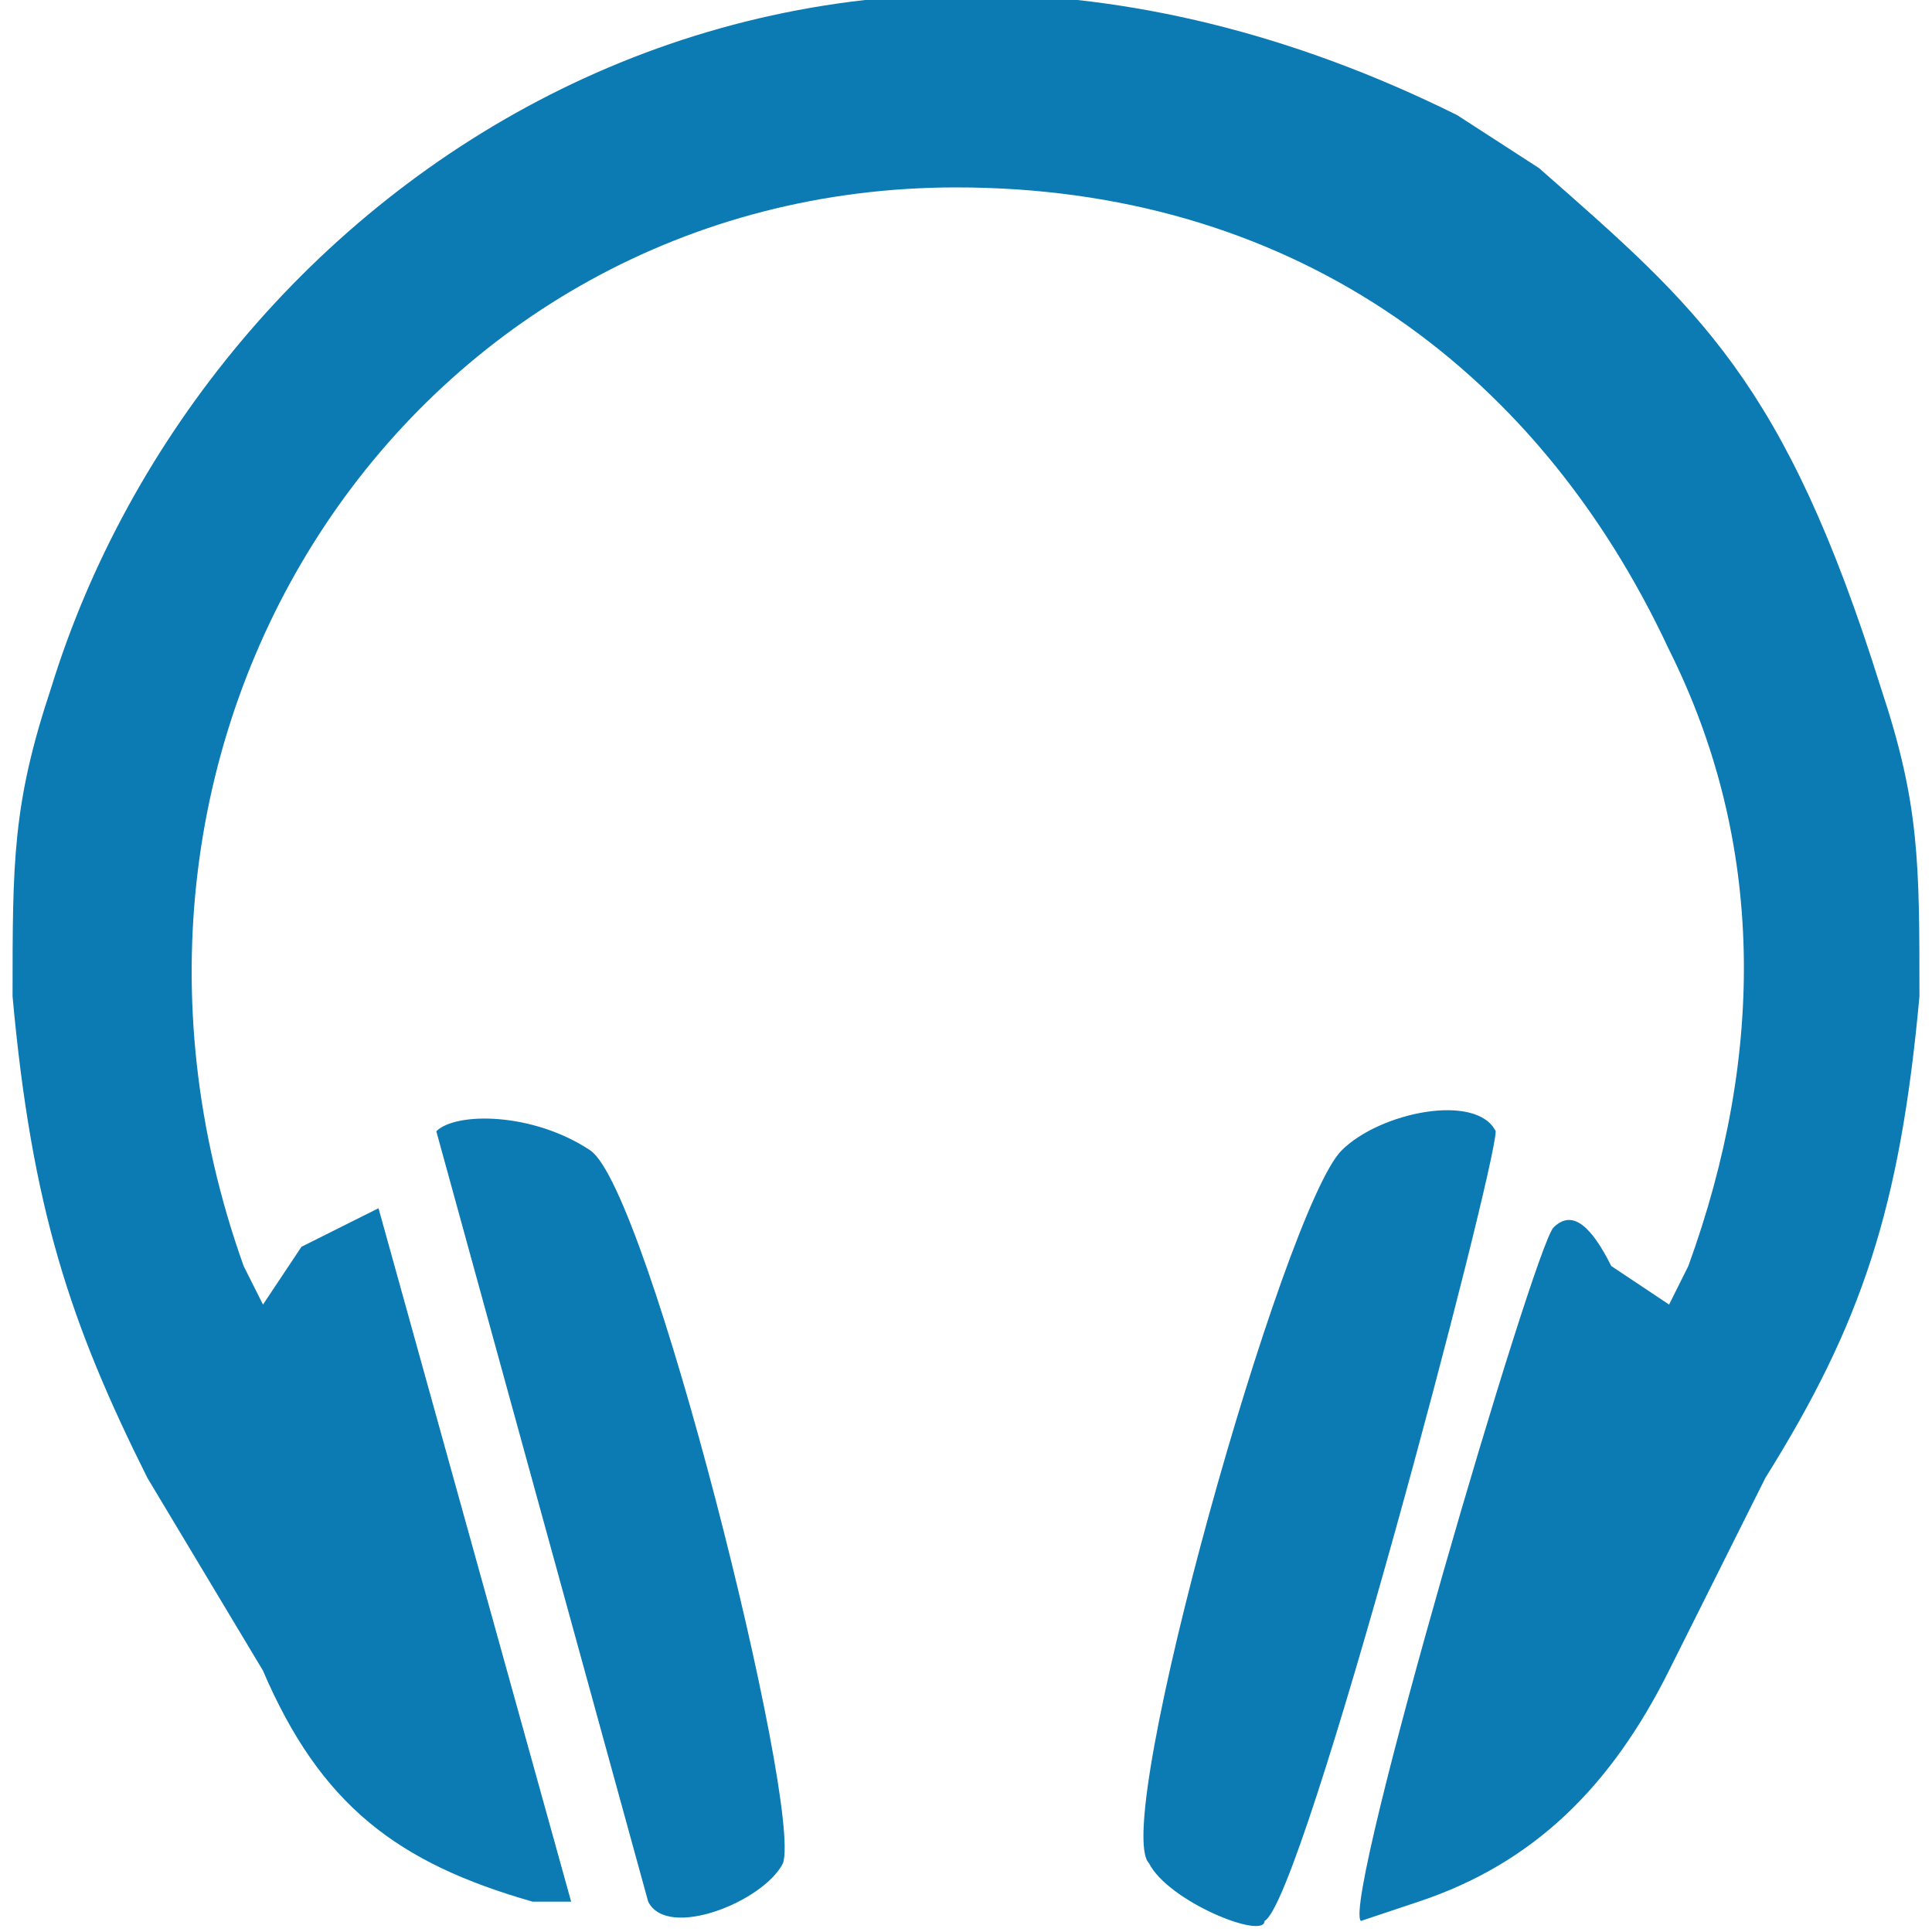
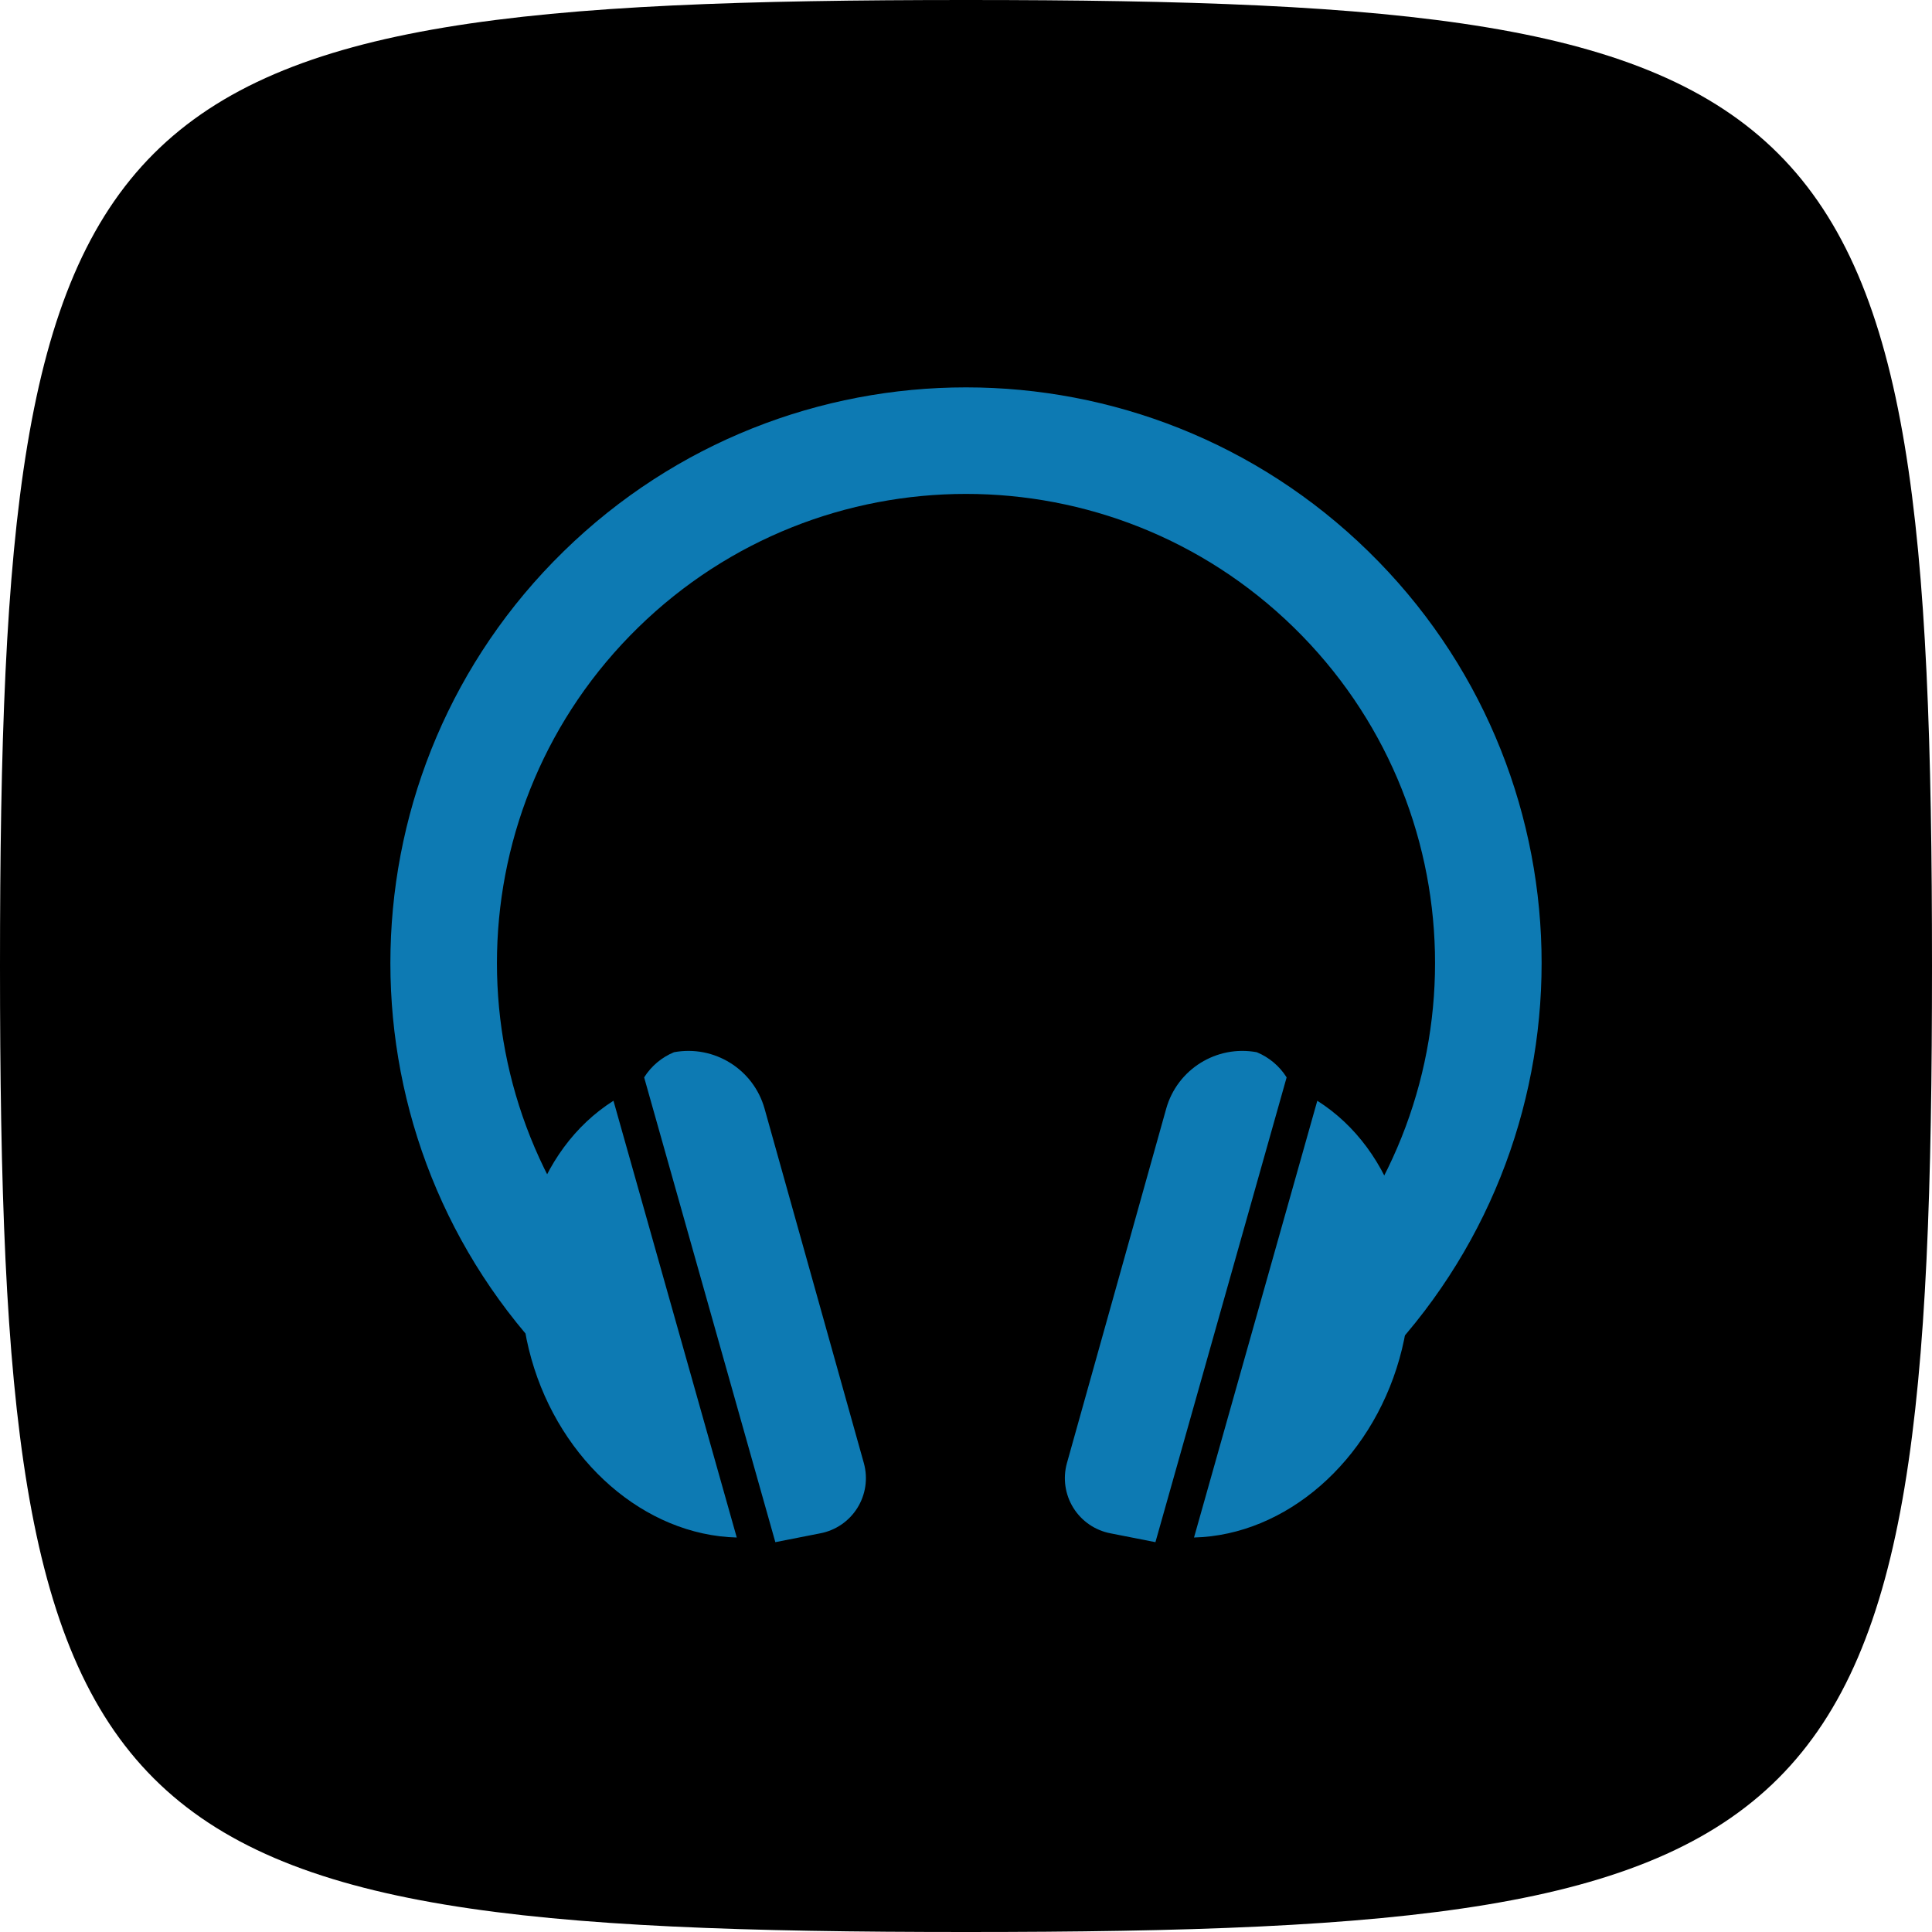
- <svg xmlns="http://www.w3.org/2000/svg" fill="none" viewBox="8 8 24 24">
-   <g>
-     <path fill="#0C7BB3" d="M27.118 10.088c1.974 1.735 3.051 2.633 4.248 6.46.478 1.437.478 2.154.478 3.83-.24 2.631-.718 4.067-1.914 5.981l-1.197 2.393c-.717 1.436-1.674 2.393-3.11 2.871l-.718.24c-.24-.24 2.154-8.375 2.393-8.614.24-.24.478 0 .718.478l.718.479.239-.479c.957-2.632.957-5.264-.24-7.657-1.674-3.589-4.785-5.742-8.853-5.742-6.7 0-11.246 6.7-8.853 13.4l.24.478.478-.718.957-.479 2.393 8.614h-.479c-1.675-.478-2.632-1.196-3.35-2.871l-1.435-2.393c-.957-1.914-1.436-3.35-1.675-5.982 0-1.675 0-2.392.478-3.828 1.915-6.221 9.153-11.246 17.467-7.119l1.017.658ZM15.334 22.292c.718.478 2.632 8.135 2.393 8.853-.24.478-1.436.957-1.675.478l-2.632-9.57c.24-.24 1.196-.24 1.914.238Zm11.246-.24c0 .479-2.393 9.571-2.871 9.81 0 .24-1.197-.239-1.436-.717-.479-.479 1.675-8.136 2.393-8.854.478-.478 1.675-.717 1.914-.239Z" />
+ <svg xmlns="http://www.w3.org/2000/svg" viewBox="0 0 32 32">
+   <defs>
+     <clipPath id="shape">
+       <path d="M16 0C30.545 0 32 1.455 32 16S30.545 32 16 32S0 30.545 0 16S1.455 0 16 0Z" />
+     </clipPath>
+   </defs>
+   <g clip-path="url(#shape)">
+     <path fill="#000" d="M0 0h32v32H0z" />
+     <path fill="#0D7AB3" d="M9.027 22.452A9.534 9.534 0 1 1 22.973 22.452L21.682 21.248A7.769 7.769 0 1 0 10.318 21.248ZM12.203 25.466A3.29 3.881 -16.65 0 1 10.161 18.232ZM10.669 17.845A1.061 1.061 0 0 1 11.164 17.428A1.311 1.311 0 0 1 12.664 18.364L14.309 24.237A.93 .93 0 0 1 13.585 25.397L12.842 25.543Z" />
+     <path fill="#0D7AB3" d="M12.203 25.466A3.29 3.881 -16.65 0 1 10.161 18.232ZM10.669 17.845A1.061 1.061 0 0 1 11.164 17.428A1.311 1.311 0 0 1 12.664 18.364L14.309 24.237A.93 .93 0 0 1 13.585 25.397L12.842 25.543Z" transform="matrix(-1 0 0 1 31.9797 0)" />
  </g>
</svg>
